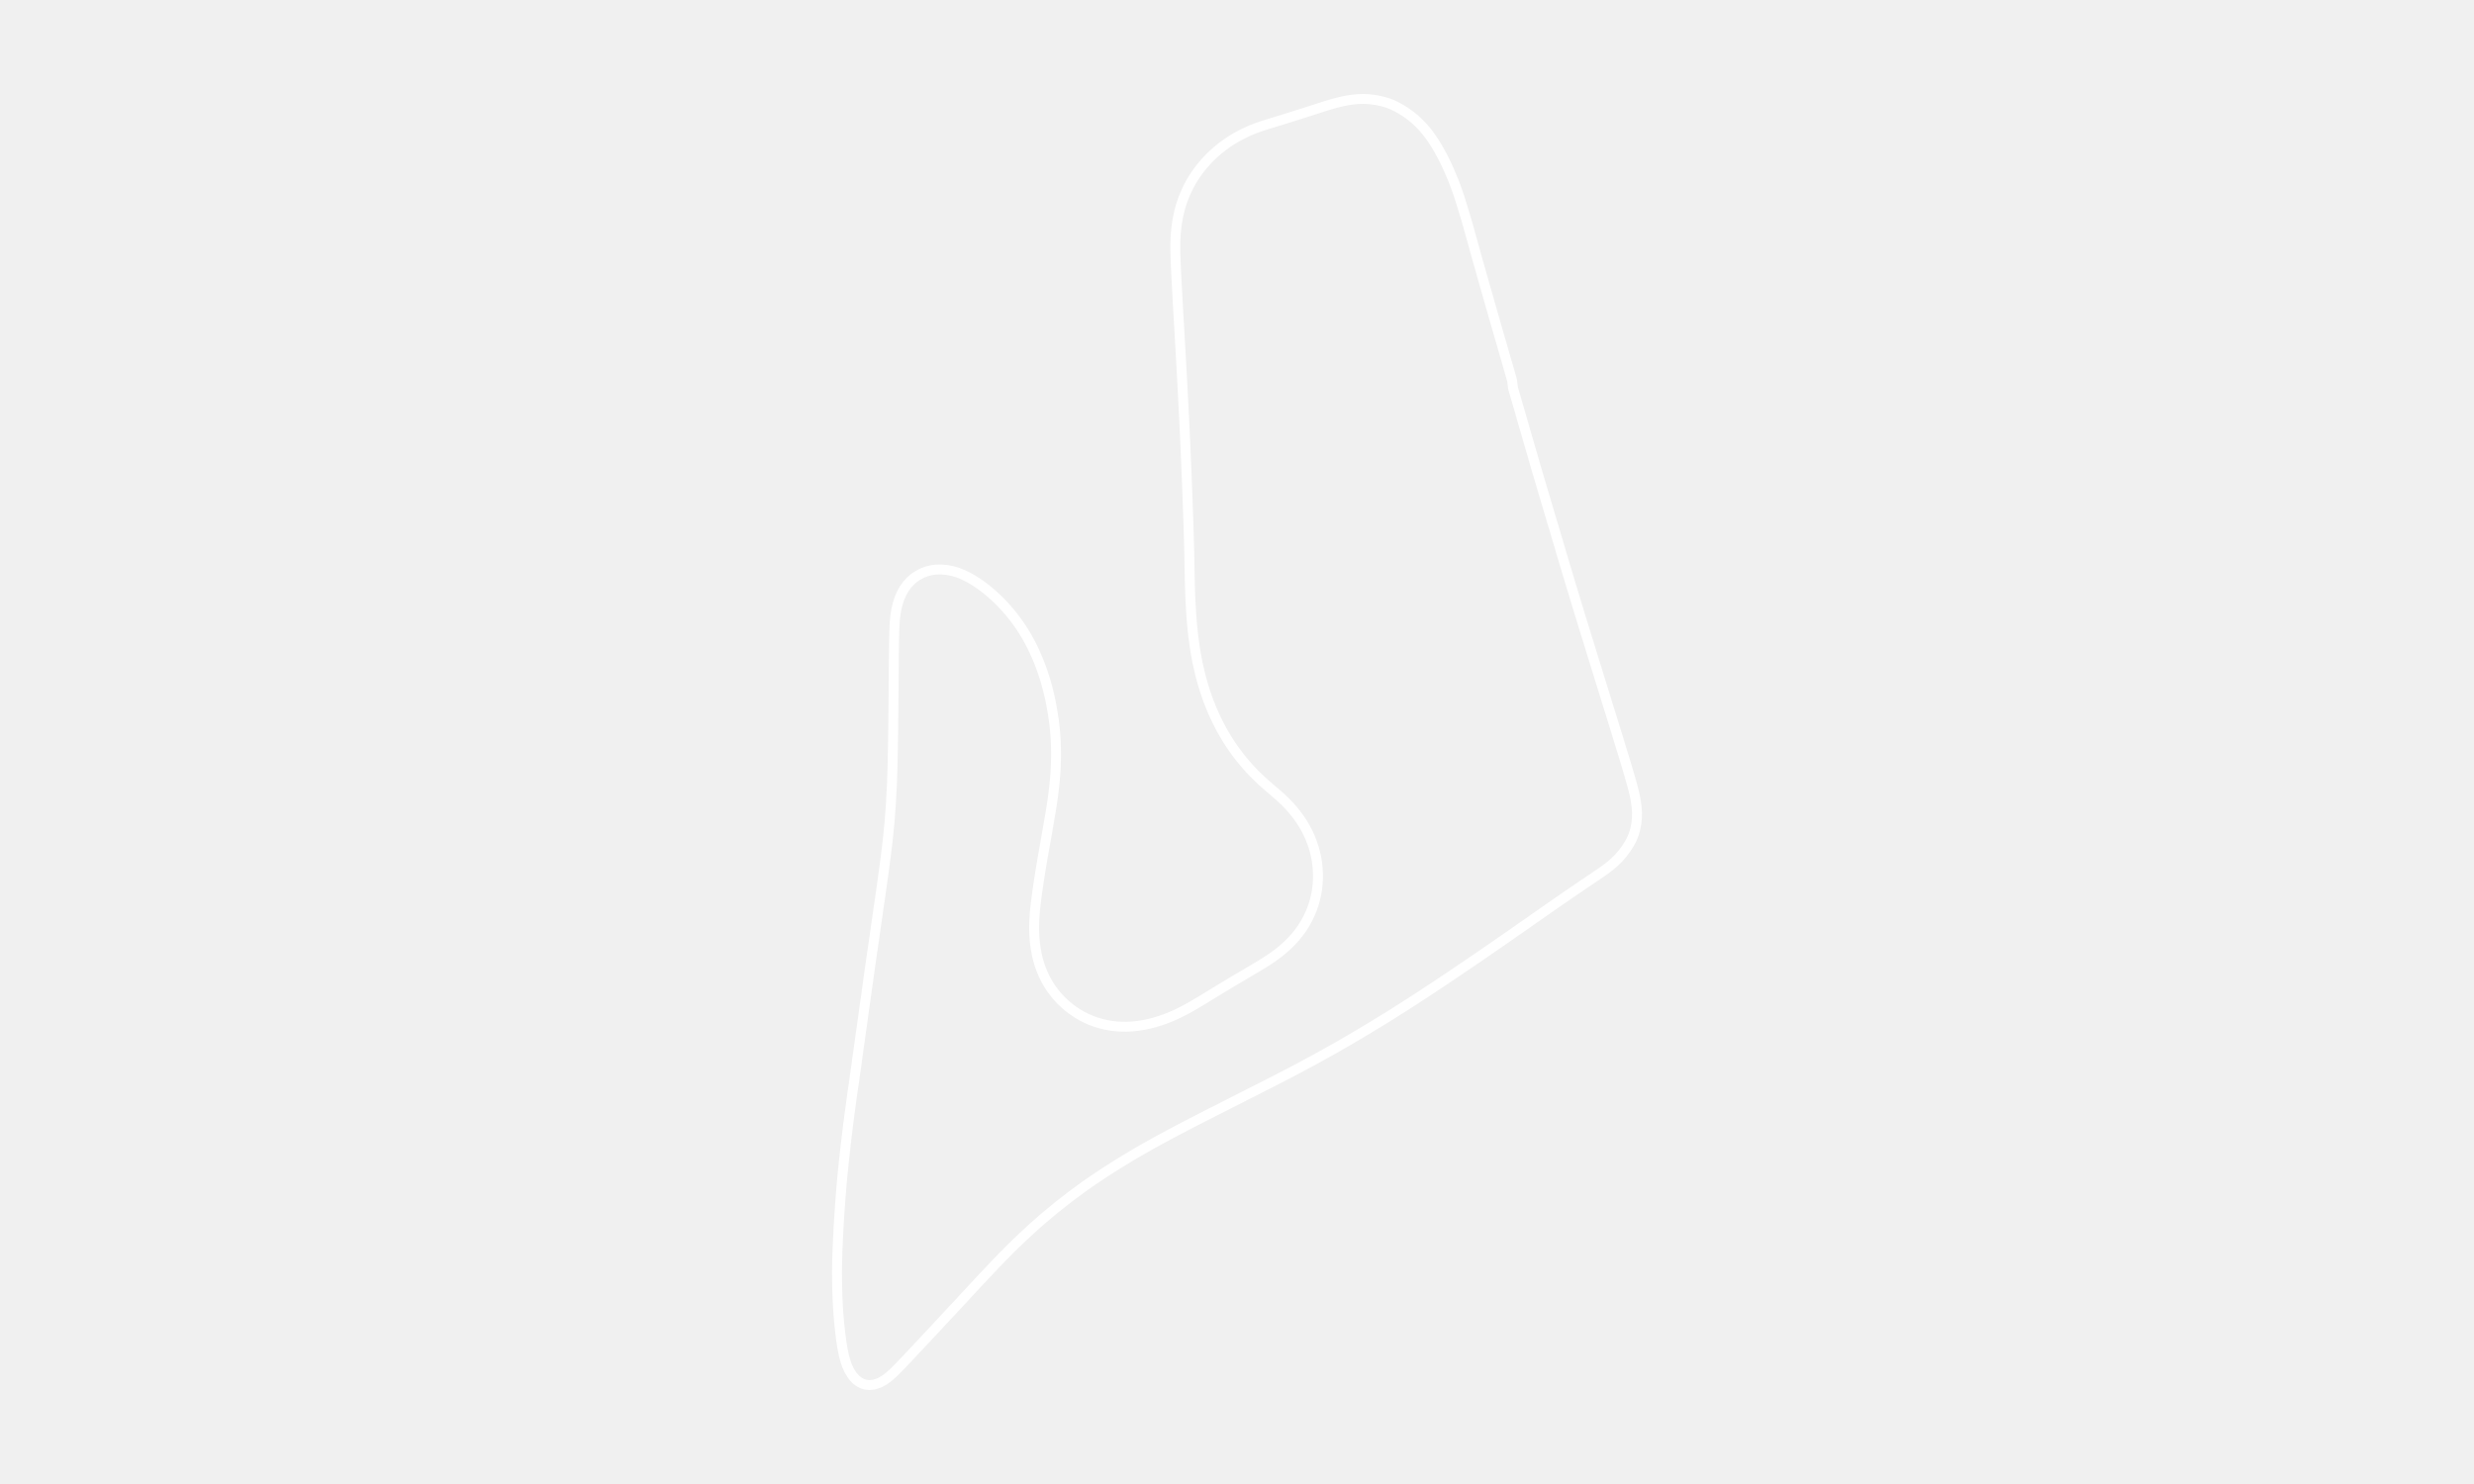
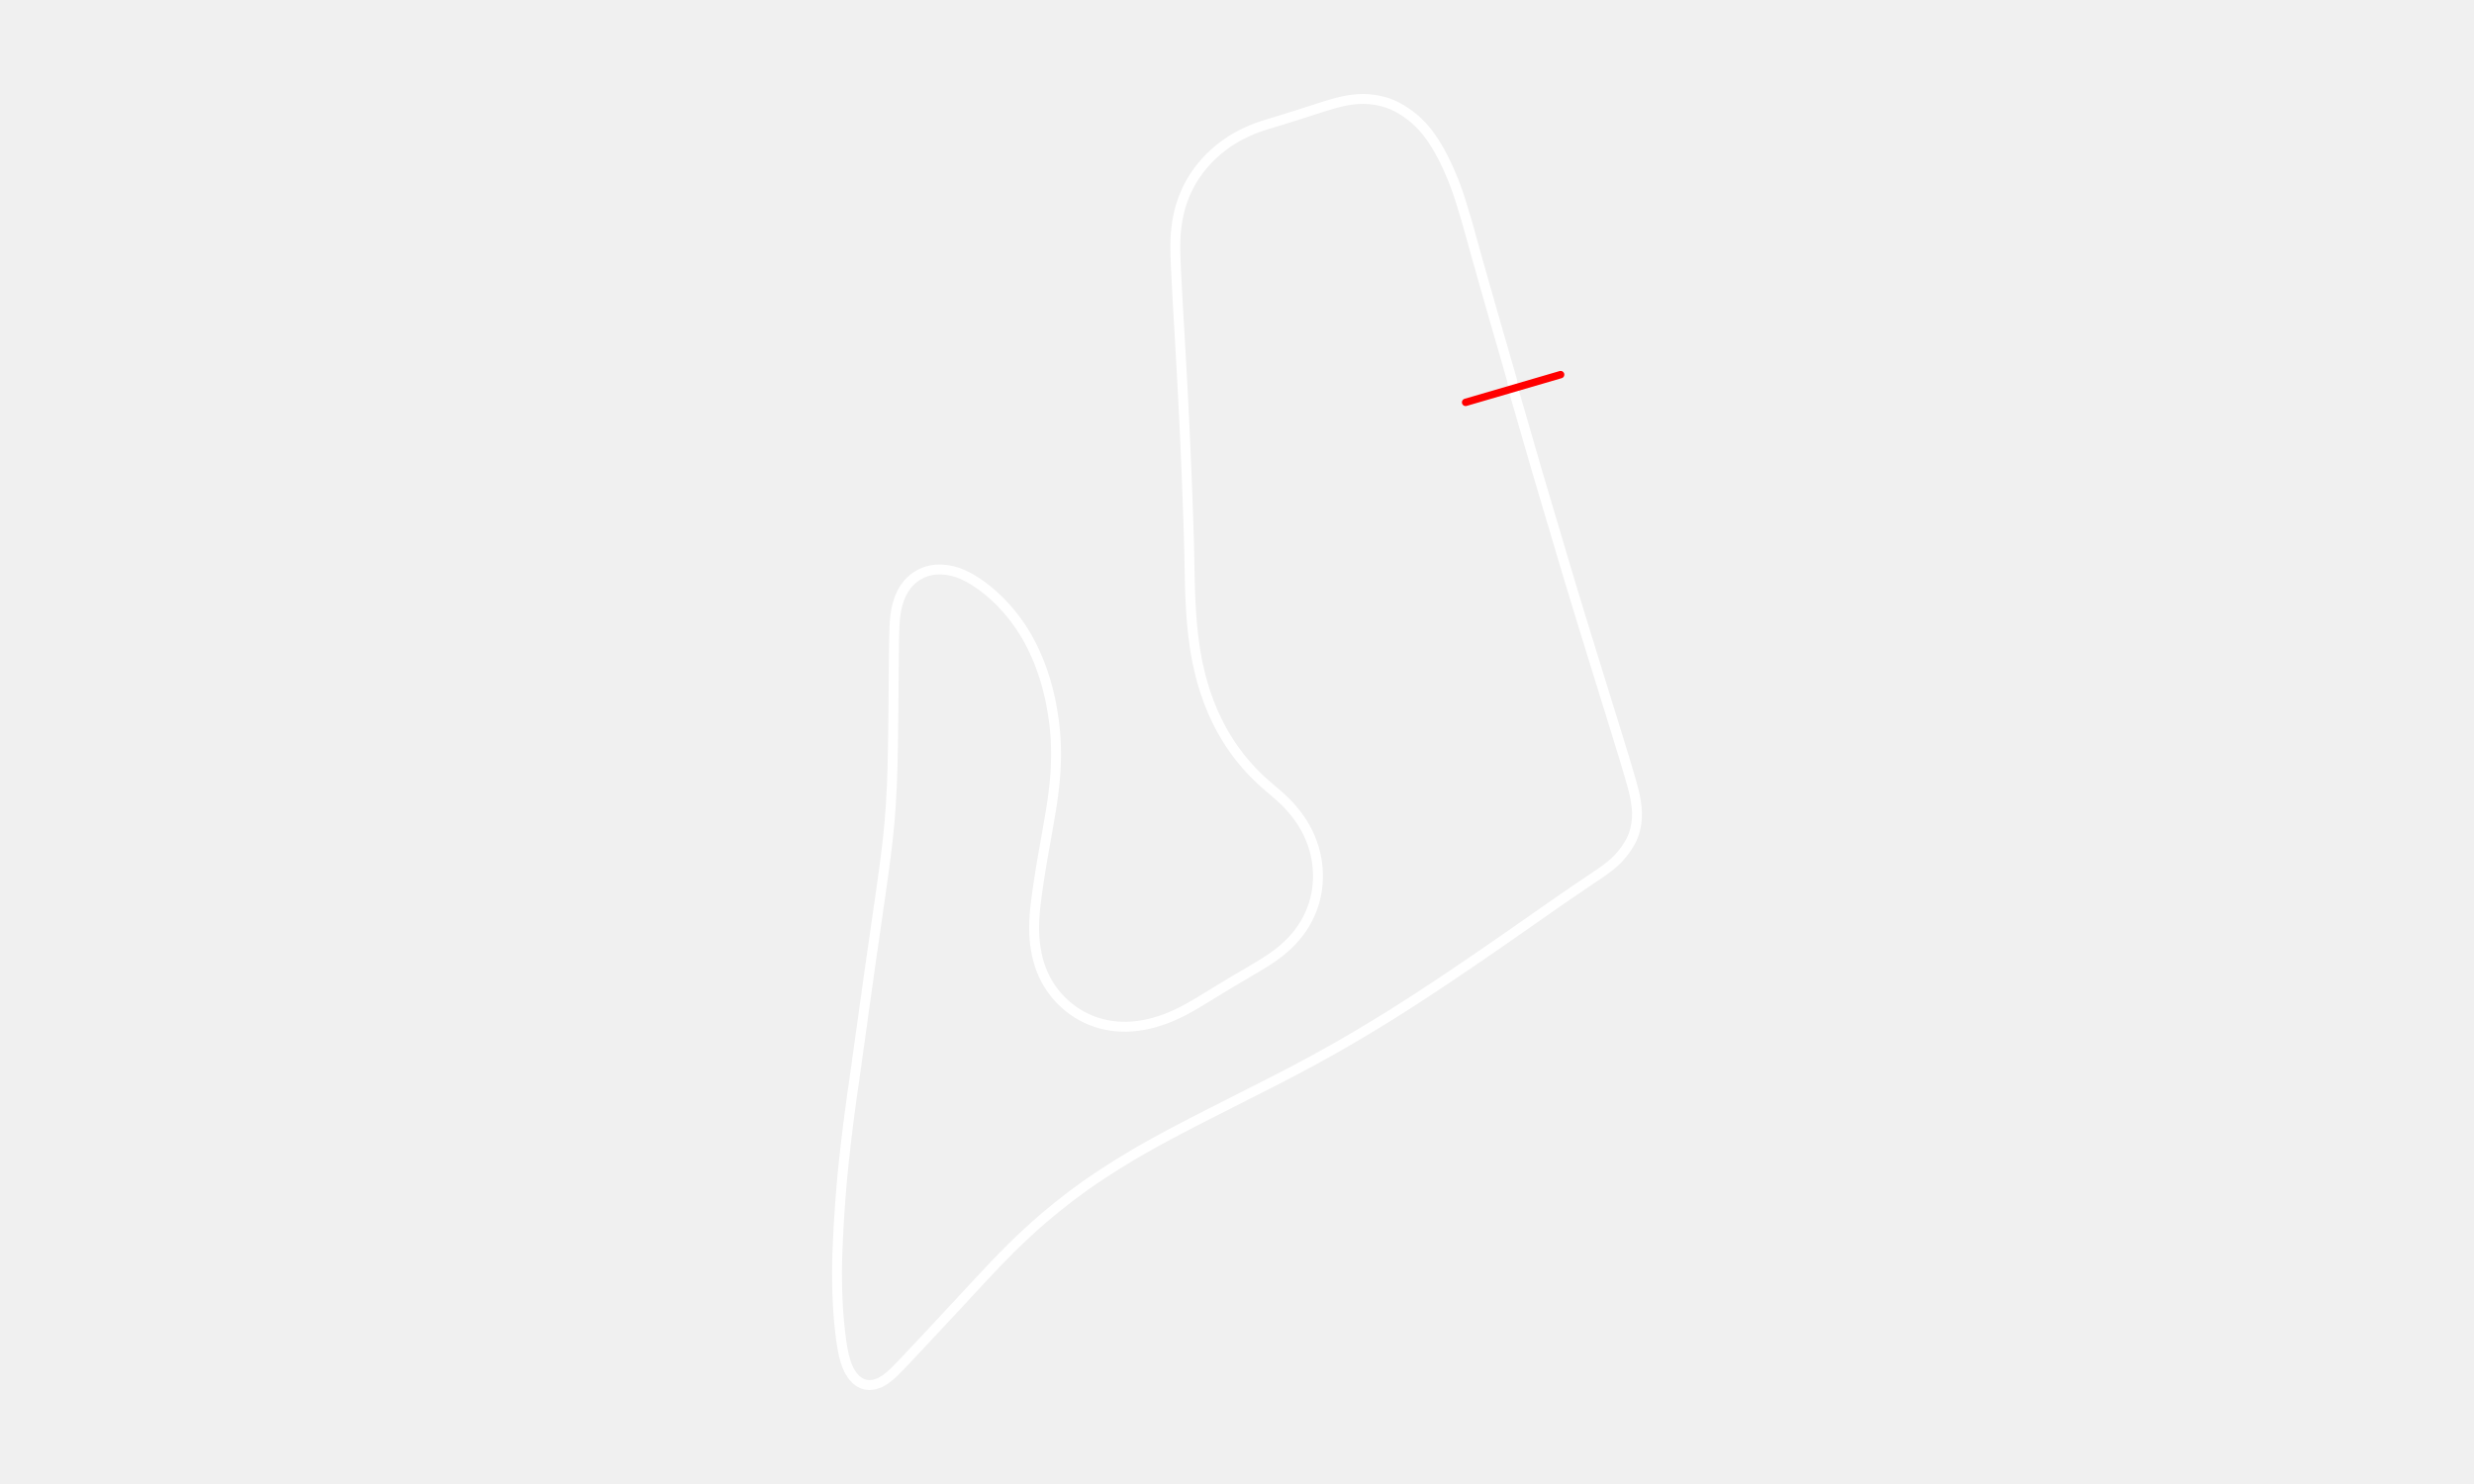
<svg xmlns="http://www.w3.org/2000/svg" width="1000" height="600">
  <polyline points="611.61,157.07 612.236,159.213 612.867,161.361 613.479,163.508 614.093,165.635 614.716,167.778 615.332,169.924 615.954,172.058 616.578,174.197 617.195,176.357 617.817,178.508 618.436,180.651 619.058,182.8 619.682,184.952 620.307,187.109 620.922,189.247 621.555,191.354 622.174,193.485 622.807,195.603 623.431,197.728 624.066,199.883 624.713,202.052 625.343,204.175 625.959,206.262 626.603,208.417 627.247,210.606 627.897,212.753 628.527,214.851 629.15,216.983 629.78,219.087 630.408,221.197 631.038,223.379 631.676,225.536 632.324,227.645 632.956,229.795 633.59,231.929 634.228,234.035 634.881,236.214 635.539,238.379 636.188,240.502 636.835,242.618 637.463,244.72 638.121,246.864 638.771,249.011 639.436,251.138 640.082,253.262 640.737,255.379 641.4,257.557 642.071,259.661 642.711,261.771 643.37,263.908 644.029,266.033 644.699,268.201 645.365,270.337 646.006,272.425 646.654,274.536 647.322,276.674 647.984,278.783 648.643,280.938 649.306,283.087 649.971,285.222 650.643,287.366 651.301,289.504 651.957,291.632 652.608,293.729 653.263,295.859 653.932,298.002 654.591,300.154 655.257,302.322 655.908,304.45 656.562,306.598 657.215,308.758 657.848,310.887 658.49,313.043 659.107,315.185 659.705,317.326 660.278,319.508 660.793,321.695 661.216,323.908 661.519,326.156 661.675,328.414 661.651,330.749 661.405,333.155 660.967,335.338 660.442,337.103 659.892,338.531 659.269,339.873 658.438,341.386 657.28,343.169 655.848,345.089 654.297,346.879 652.672,348.493 650.992,349.949 649.274,351.282 647.506,352.543 645.717,353.772 643.917,354.984 642.107,356.21 640.275,357.444 638.457,358.68 636.64,359.917 634.787,361.183 632.967,362.433 631.15,363.688 629.298,364.964 627.476,366.229 625.649,367.496 623.824,368.772 621.995,370.057 620.147,371.341 618.343,372.616 616.551,373.859 614.742,375.124 612.922,376.396 611.089,377.673 609.246,378.956 607.41,380.234 605.548,381.511 603.701,382.788 601.884,384.042 600.048,385.303 598.231,386.564 596.405,387.801 594.556,389.067 592.695,390.341 590.853,391.571 588.998,392.841 587.159,394.08 585.309,395.324 583.454,396.566 581.61,397.787 579.753,399.026 577.883,400.249 576.011,401.5 574.144,402.713 572.293,403.91 570.445,405.108 568.581,406.299 566.676,407.51 564.799,408.695 562.95,409.881 561.065,411.056 559.13,412.238 557.234,413.407 555.37,414.539 553.462,415.696 551.554,416.836 549.656,417.988 547.733,419.113 545.833,420.235 543.934,421.342 542.011,422.447 540.073,423.557 538.134,424.651 536.198,425.736 534.262,426.806 532.317,427.872 530.368,428.943 528.405,430.005 526.421,431.069 524.479,432.108 522.551,433.116 520.568,434.161 518.575,435.196 516.602,436.222 514.659,437.217 512.693,438.215 510.674,439.245 508.663,440.268 506.67,441.277 504.697,442.268 502.726,443.273 500.776,444.259 498.796,445.272 496.75,446.32 494.743,447.334 492.806,448.315 490.845,449.298 488.849,450.319 486.836,451.35 484.863,452.367 482.879,453.361 480.918,454.383 478.946,455.419 476.913,456.482 474.924,457.53 473.015,458.532 471.092,459.575 469.081,460.651 467.128,461.732 465.196,462.791 463.25,463.899 461.283,465.007 459.376,466.12 457.485,467.235 455.56,468.389 453.662,469.56 451.784,470.704 449.922,471.879 448.056,473.083 446.208,474.251 444.377,475.478 442.494,476.74 440.654,477.985 438.861,479.237 437.086,480.522 435.318,481.815 433.53,483.13 431.769,484.484 430.022,485.835 428.301,487.191 426.594,488.561 424.869,489.969 423.185,491.386 421.51,492.785 419.816,494.273 418.137,495.746 416.542,497.193 414.942,498.681 413.347,500.174 411.74,501.673 410.137,503.233 408.557,504.774 407.039,506.319 405.496,507.862 403.924,509.497 402.359,511.108 400.862,512.691 399.355,514.304 397.855,515.891 396.335,517.502 394.814,519.132 393.284,520.787 391.753,522.417 390.23,524.078 388.689,525.745 387.2,527.351 385.68,528.965 384.148,530.614 382.641,532.229 381.131,533.863 379.583,535.511 378.062,537.159 376.534,538.789 375.011,540.424 373.48,542.056 371.961,543.68 370.422,545.317 368.894,546.94 367.381,548.56 365.84,550.183 364.297,551.807 362.729,553.409 361.139,554.99 359.48,556.483 357.679,557.847 355.664,559.017 353.436,559.792 351.349,560.0 349.773,559.818 348.604,559.462 347.411,558.858 346.042,557.831 344.585,556.226 343.306,554.209 342.359,552.126 341.627,549.992 341.056,547.816 340.605,545.635 340.245,543.454 339.924,541.254 339.652,539.03 339.4,536.807 339.185,534.58 338.994,532.34 338.815,530.112 338.68,527.893 338.573,525.67 338.475,523.442 338.397,521.196 338.367,518.948 338.344,516.728 338.325,514.507 338.348,512.25 338.381,510.032 338.442,507.819 338.512,505.544 338.616,503.322 338.691,501.115 338.839,498.866 338.924,496.621 339.06,494.406 339.205,492.224 339.34,490.007 339.5,487.788 339.659,485.599 339.827,483.385 340.019,481.147 340.188,478.926 340.391,476.695 340.589,474.476 340.829,472.32 341.034,470.132 341.284,467.88 341.528,465.688 341.774,463.499 342.036,461.304 342.289,459.108 342.564,456.911 342.813,454.708 343.114,452.534 343.387,450.318 343.716,448.093 343.994,445.928 344.297,443.717 344.594,441.516 344.904,439.343 345.239,437.134 345.528,434.894 345.858,432.698 346.186,430.514 346.46,428.285 346.792,426.095 347.099,423.921 347.393,421.721 347.691,419.488 347.997,417.271 348.335,415.067 348.635,412.846 348.948,410.633 349.236,408.458 349.546,406.252 349.869,404.018 350.178,401.797 350.476,399.581 350.8,397.391 351.093,395.219 351.411,393.011 351.72,390.774 352.048,388.547 352.355,386.38 352.66,384.24 352.971,382.043 353.303,379.832 353.612,377.606 353.937,375.371 354.255,373.143 354.589,370.93 354.902,368.79 355.189,366.609 355.522,364.378 355.852,362.128 356.154,359.909 356.477,357.743 356.77,355.583 357.074,353.369 357.397,351.109 357.69,348.869 357.981,346.707 358.211,344.561 358.503,342.322 358.765,340.069 359.01,337.888 359.213,335.681 359.448,333.443 359.653,331.239 359.799,329.085 359.975,326.845 360.129,324.597 360.236,322.433 360.35,320.232 360.479,317.926 360.57,315.698 360.625,313.549 360.722,311.296 360.78,309.057 360.81,306.888 360.859,304.655 360.917,302.409 360.946,300.223 360.985,297.993 361.023,295.747 361.039,293.546 361.069,291.283 361.102,289.056 361.12,286.828 361.139,284.524 361.159,282.286 361.176,280.118 361.201,277.888 361.208,275.609 361.235,273.352 361.25,271.135 361.272,268.884 361.291,266.633 361.316,264.377 361.344,262.124 361.375,259.904 361.417,257.646 361.477,255.402 361.566,253.171 361.7,250.935 361.929,248.693 362.289,246.461 362.825,244.191 363.557,241.956 364.465,239.851 365.537,237.964 366.751,236.294 368.101,234.836 369.528,233.624 371.025,232.618 372.682,231.744 374.443,231.051 376.245,230.584 378.198,230.307 380.369,230.252 382.644,230.436 384.926,230.862 387.168,231.519 389.287,232.361 391.314,233.357 393.287,234.485 395.177,235.691 397.023,236.987 398.828,238.384 400.576,239.839 402.269,241.354 403.947,242.96 405.535,244.601 407.055,246.277 408.536,248.024 409.945,249.796 411.277,251.588 412.57,253.449 413.8,255.353 414.973,257.295 416.082,259.31 417.119,261.313 418.088,263.334 419.022,265.406 419.889,267.482 420.675,269.531 421.421,271.615 422.112,273.719 422.754,275.838 423.35,277.968 423.897,280.132 424.401,282.325 424.857,284.502 425.228,286.614 425.593,288.732 425.919,290.936 426.182,293.113 426.416,295.266 426.597,297.448 426.725,299.613 426.81,301.776 426.847,303.957 426.843,306.14 426.793,308.324 426.707,310.519 426.578,312.717 426.411,314.889 426.208,317.084 425.96,319.289 425.701,321.466 425.387,323.682 425.057,325.896 424.704,328.107 424.341,330.29 423.973,332.452 423.586,334.676 423.2,336.886 422.81,339.032 422.415,341.224 422.016,343.483 421.634,345.683 421.27,347.799 420.899,350.02 420.531,352.266 420.186,354.464 419.846,356.67 419.523,358.845 419.209,361.042 418.908,363.265 418.631,365.488 418.389,367.705 418.193,369.93 418.058,372.215 417.997,374.49 418.016,376.727 418.128,379.019 418.339,381.34 418.649,383.589 419.057,385.806 419.566,387.979 420.177,390.054 420.912,392.109 421.765,394.136 422.702,396.039 423.753,397.885 424.922,399.675 426.173,401.364 427.518,402.987 428.95,404.512 430.477,405.961 432.08,407.324 433.723,408.565 435.465,409.732 437.313,410.808 439.185,411.747 441.085,412.579 443.042,413.297 445.048,413.887 447.108,414.375 449.191,414.748 451.316,414.984 453.448,415.102 455.591,415.111 457.769,415.0 459.96,414.762 462.16,414.416 464.355,413.966 466.537,413.416 468.699,412.763 470.822,412.029 472.931,411.207 475.018,410.304 477.034,409.344 479.002,408.333 480.936,407.275 482.85,406.18 484.75,405.057 486.657,403.9 488.572,402.732 490.484,401.562 492.395,400.392 494.286,399.237 496.169,398.108 498.071,396.966 499.981,395.825 501.89,394.708 503.824,393.566 505.737,392.436 507.647,391.297 509.552,390.154 511.439,388.987 513.325,387.755 515.159,386.483 516.982,385.115 518.776,383.648 520.499,382.095 522.142,380.455 523.658,378.767 525.035,377.06 526.34,375.245 527.535,373.348 528.588,371.436 529.517,369.482 530.323,367.521 531.02,365.531 531.592,363.509 532.053,361.423 532.397,359.327 532.611,357.266 532.714,355.187 532.711,353.086 532.601,351.007 532.379,348.938 532.045,346.865 531.604,344.834 531.058,342.831 530.398,340.811 529.606,338.775 528.698,336.77 527.693,334.834 526.594,332.949 525.366,331.071 524.011,329.221 522.571,327.439 521.023,325.695 519.394,324.022 517.779,322.494 516.166,321.068 514.54,319.68 512.912,318.282 511.319,316.891 509.722,315.449 508.133,313.934 506.64,312.436 505.174,310.888 503.722,309.261 502.335,307.617 500.96,305.921 499.671,304.21 498.398,302.455 497.187,300.658 496.019,298.838 494.9,296.972 493.83,295.1 492.813,293.171 491.821,291.22 490.896,289.238 490.004,287.245 489.185,285.225 488.377,283.188 487.655,281.1 486.929,279.0 486.297,276.877 485.676,274.75 485.111,272.578 484.604,270.406 484.105,268.237 483.694,266.043 483.279,263.797 482.922,261.539 482.615,259.351 482.316,257.154 482.075,254.908 481.851,252.7 481.665,250.506 481.493,248.253 481.363,245.993 481.239,243.773 481.142,241.584 481.058,239.376 480.984,237.109 480.926,234.872 480.88,232.668 480.832,230.444 480.782,228.226 480.75,226.002 480.703,223.774 480.647,221.551 480.59,219.35 480.53,217.157 480.46,214.929 480.392,212.699 480.319,210.481 480.239,208.246 480.165,206.008 480.088,203.764 480.007,201.529 479.93,199.288 479.841,197.057 479.754,194.85 479.67,192.654 479.58,190.452 479.483,188.218 479.386,185.979 479.29,183.736 479.19,181.475 479.096,179.253 478.989,177.03 478.884,174.787 478.783,172.555 478.671,170.306 478.566,168.071 478.453,165.878 478.349,163.732 478.238,161.516 478.121,159.243 478.002,156.984 477.885,154.768 477.763,152.537 477.634,150.273 477.516,148.079 477.387,145.899 477.268,143.686 477.141,141.441 477.01,139.18 476.88,136.916 476.754,134.706 476.629,132.541 476.507,130.325 476.381,128.093 476.253,125.844 476.125,123.59 475.999,121.367 475.885,119.157 475.762,116.912 475.64,114.695 475.521,112.491 475.406,110.251 475.301,108.024 475.206,105.809 475.125,103.566 475.075,101.315 475.069,99.097 475.125,96.811 475.255,94.523 475.459,92.323 475.764,90.062 476.163,87.759 476.656,85.524 477.246,83.354 477.935,81.235 478.704,79.196 479.542,77.248 480.464,75.344 481.465,73.515 482.54,71.744 483.693,70.023 484.921,68.355 486.221,66.74 487.604,65.168 489.092,63.621 490.659,62.125 492.287,60.692 494.037,59.292 495.861,57.963 497.779,56.688 499.77,55.492 501.823,54.381 503.824,53.403 505.828,52.527 507.926,51.703 510.048,50.964 512.129,50.289 514.271,49.641 516.399,48.984 518.505,48.35 520.65,47.678 522.773,47.011 524.88,46.343 526.989,45.677 529.099,44.992 531.22,44.31 533.386,43.617 535.546,42.934 537.696,42.277 539.799,41.674 541.949,41.124 544.157,40.654 546.391,40.298 548.714,40.068 551.053,40.0 553.354,40.101 555.599,40.367 557.573,40.729 559.348,41.16 561.018,41.682 562.734,42.344 564.551,43.21 566.419,44.248 568.347,45.485 570.258,46.869 572.013,48.313 573.704,49.899 575.278,51.559 576.742,53.295 578.086,55.069 579.347,56.906 580.586,58.87 581.738,60.838 582.817,62.817 583.84,64.813 584.861,66.945 585.792,69.004 586.652,71.032 587.51,73.109 588.354,75.299 589.12,77.411 589.804,79.463 590.502,81.66 591.173,83.824 591.808,85.958 592.458,88.018 593.119,90.299 593.748,92.561 594.329,94.699 594.924,96.75 595.537,98.996 596.122,101.094 596.71,103.197 597.313,105.401 597.93,107.504 598.535,109.658 599.125,111.797 599.757,113.969 600.335,116.061 600.947,118.162 601.556,120.282 602.175,122.496 602.82,124.711 603.408,126.782 604.002,128.866 604.654,131.109 605.279,133.296 605.861,135.319 606.459,137.377 607.139,139.694 607.767,141.875 608.353,143.925 608.941,145.982 609.535,148.046 610.234,150.478 610.823,152.53 611.192,153.815 611.61,157.07" fill="none" stroke="white" stroke-width="4" stroke-linejoin="round" stroke-linecap="round" />
+   <line x1="592.412" y1="162.678" x2="630.808" y2="151.462" stroke="red" stroke-width="3" stroke-linecap="round" />
</svg>
